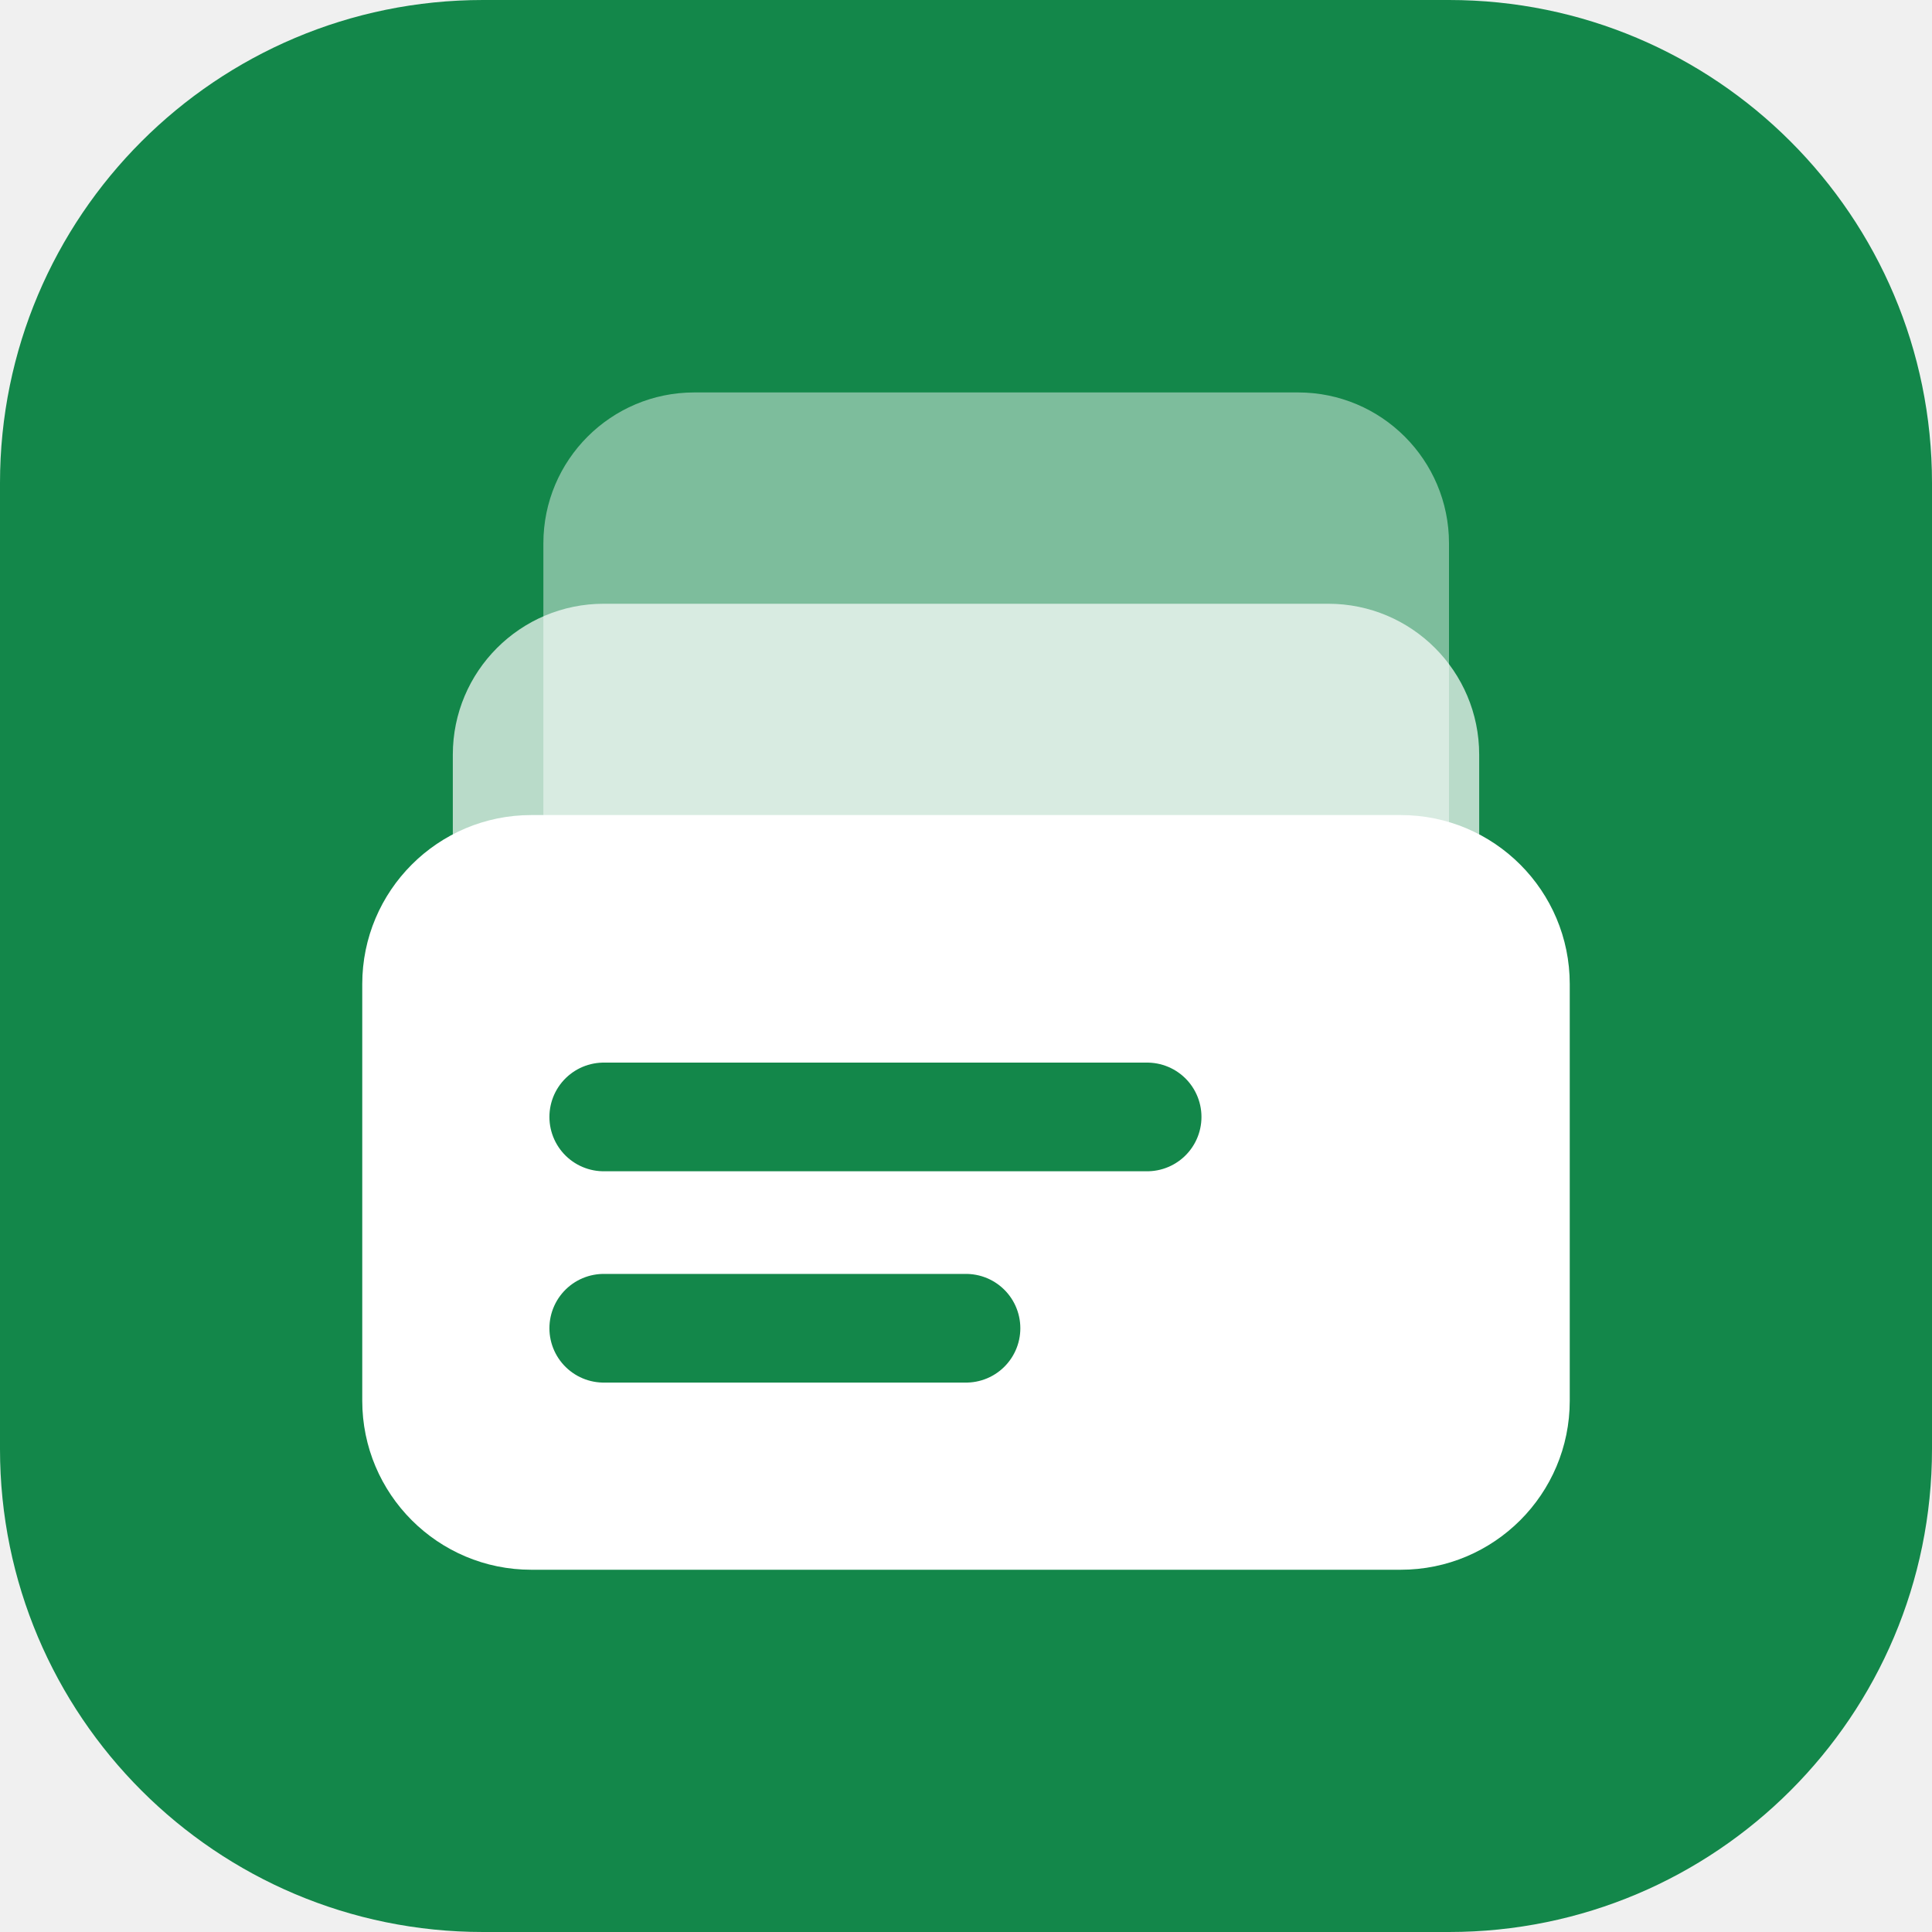
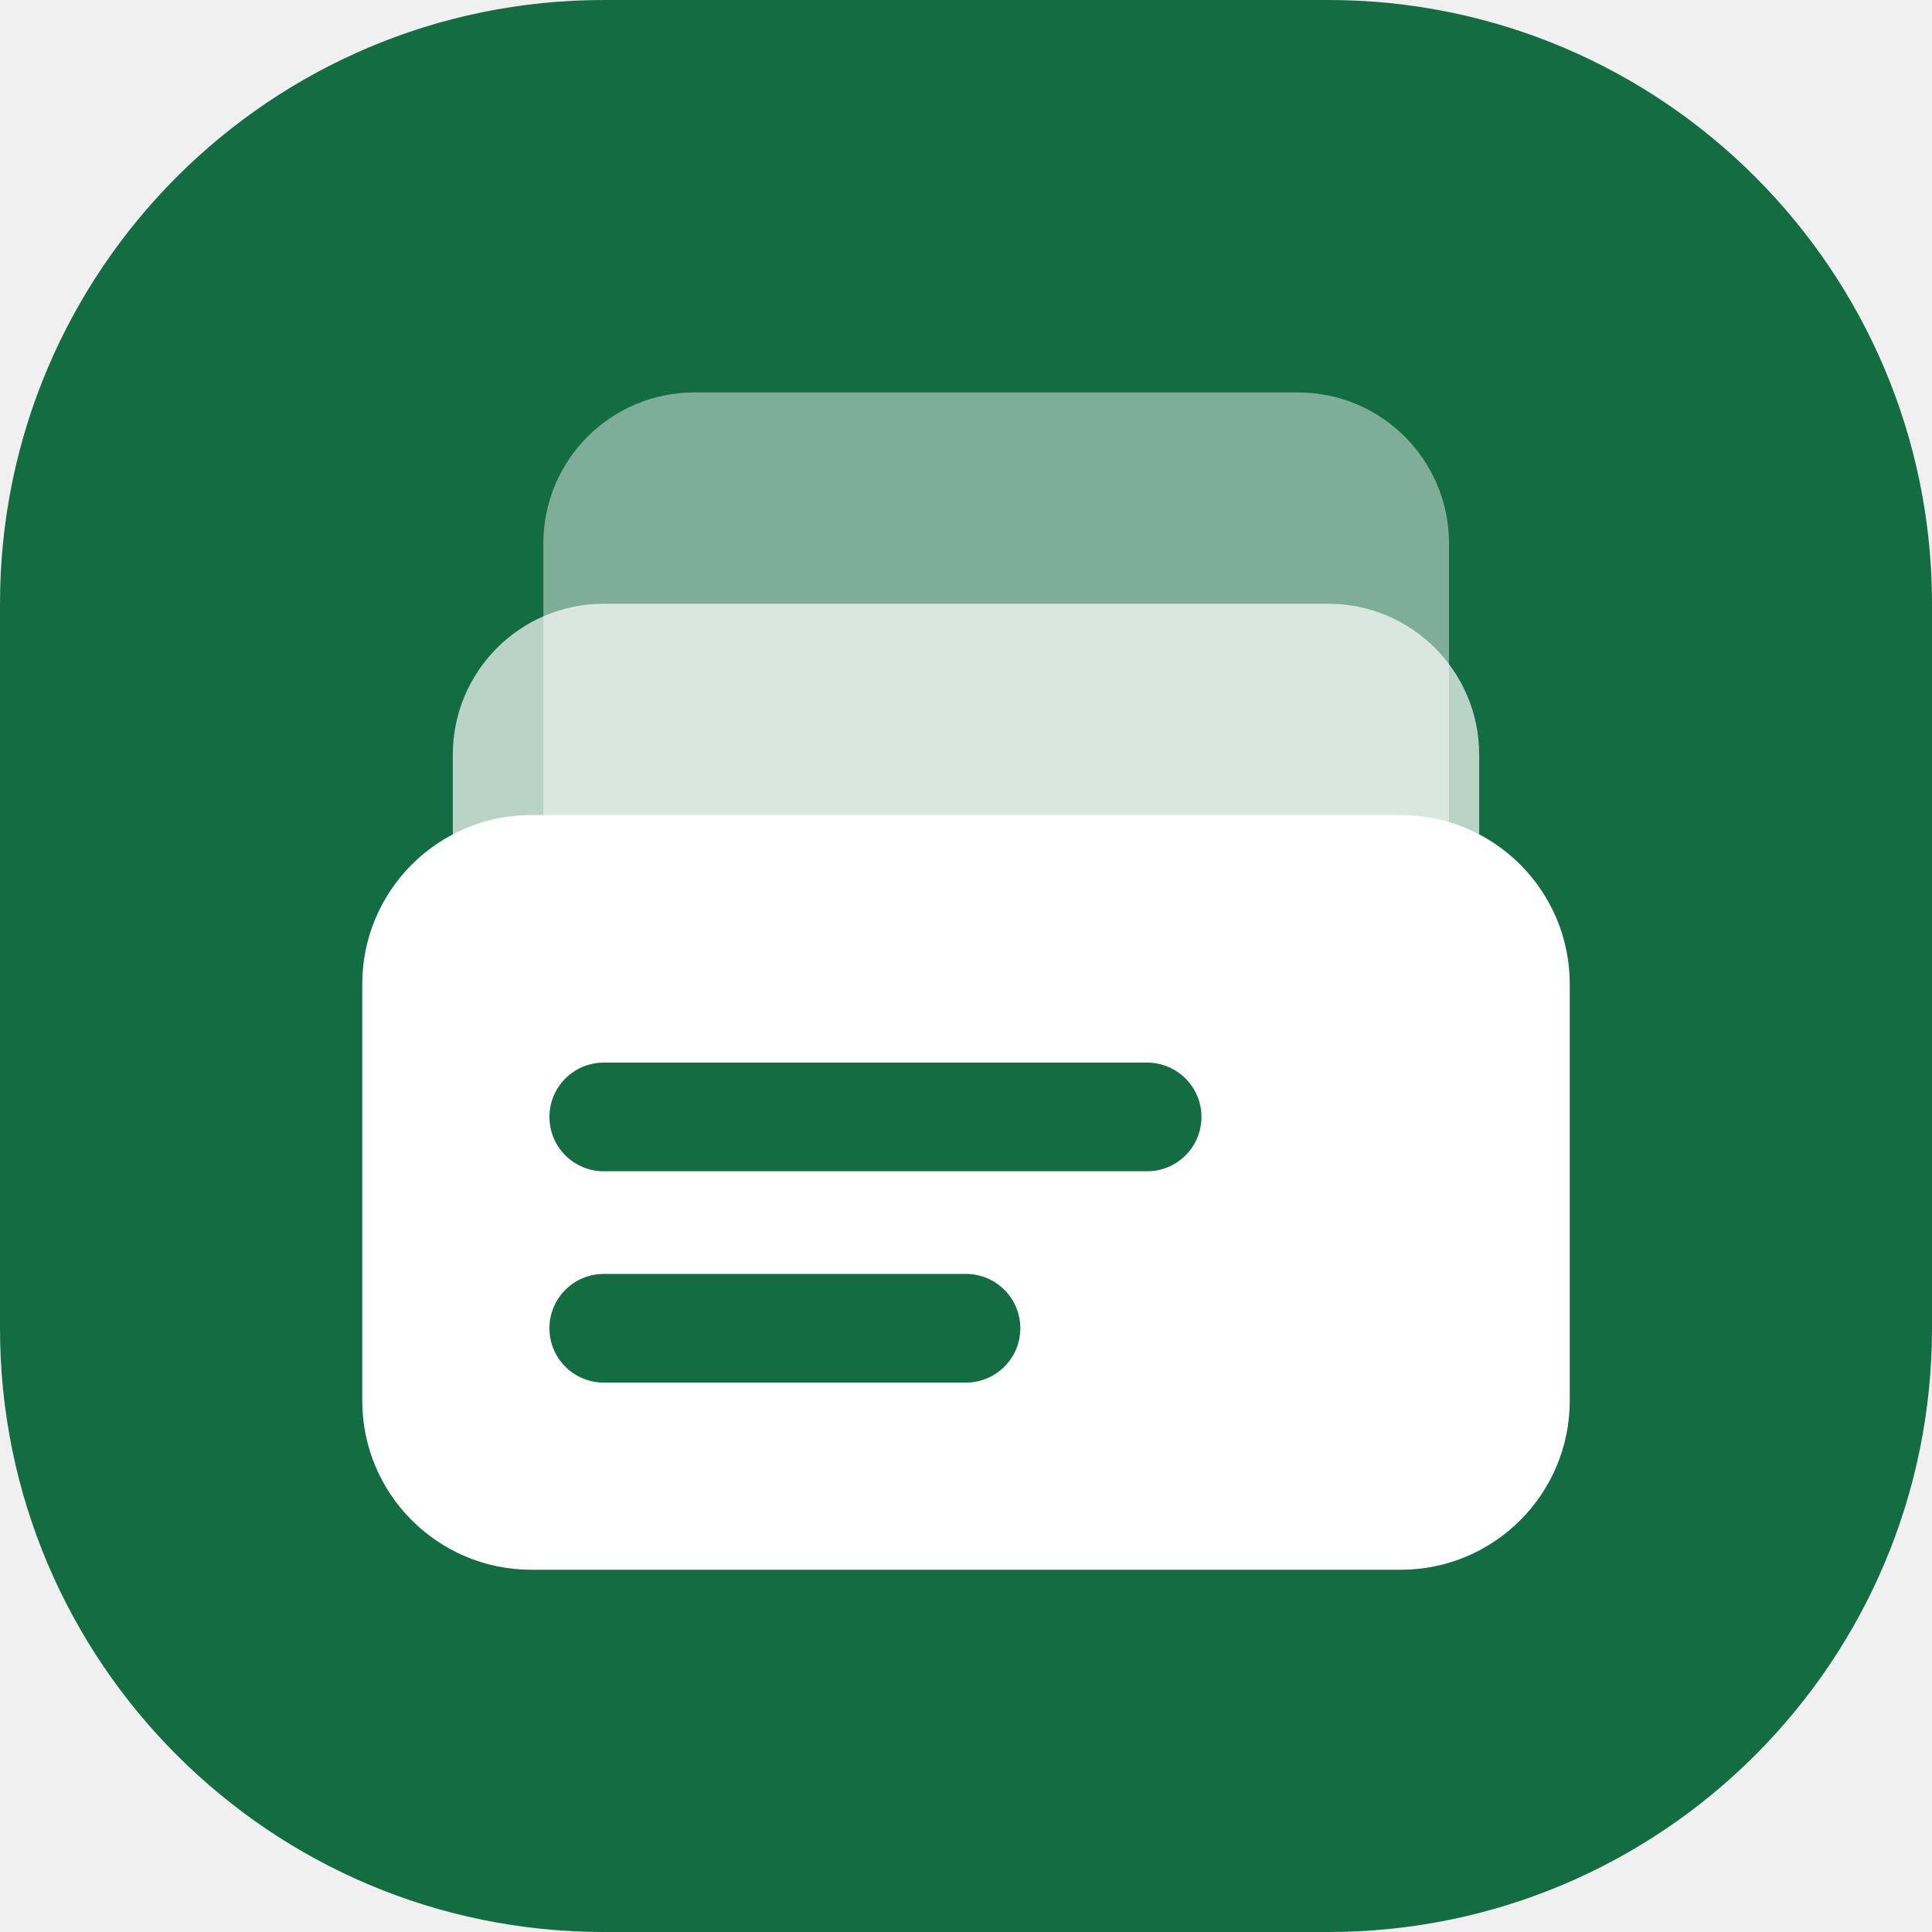
<svg xmlns="http://www.w3.org/2000/svg" viewBox="0 0 32 32">
-   <rect width="32" height="32" rx="8" fill="#13874A" />
+   <rect width="32" height="32" rx="10" fill="#146C43" />
  <rect x="9" y="6.5" width="15" height="11" rx="2.5" fill="#fff" opacity=".45" />
  <rect x="7.5" y="10" width="17" height="12" rx="2.5" fill="#fff" opacity=".7" />
  <rect x="6" y="13.5" width="20" height="12.5" rx="2.8" fill="#fff" />
-   <path d="M10 18.5h9M10 22h6" stroke="#13874A" stroke-width="1.8" stroke-linecap="round" />
+   <path d="M10 18.5h9M10 22h6" stroke="#146C43" stroke-width="1.8" stroke-linecap="round" />
</svg>
